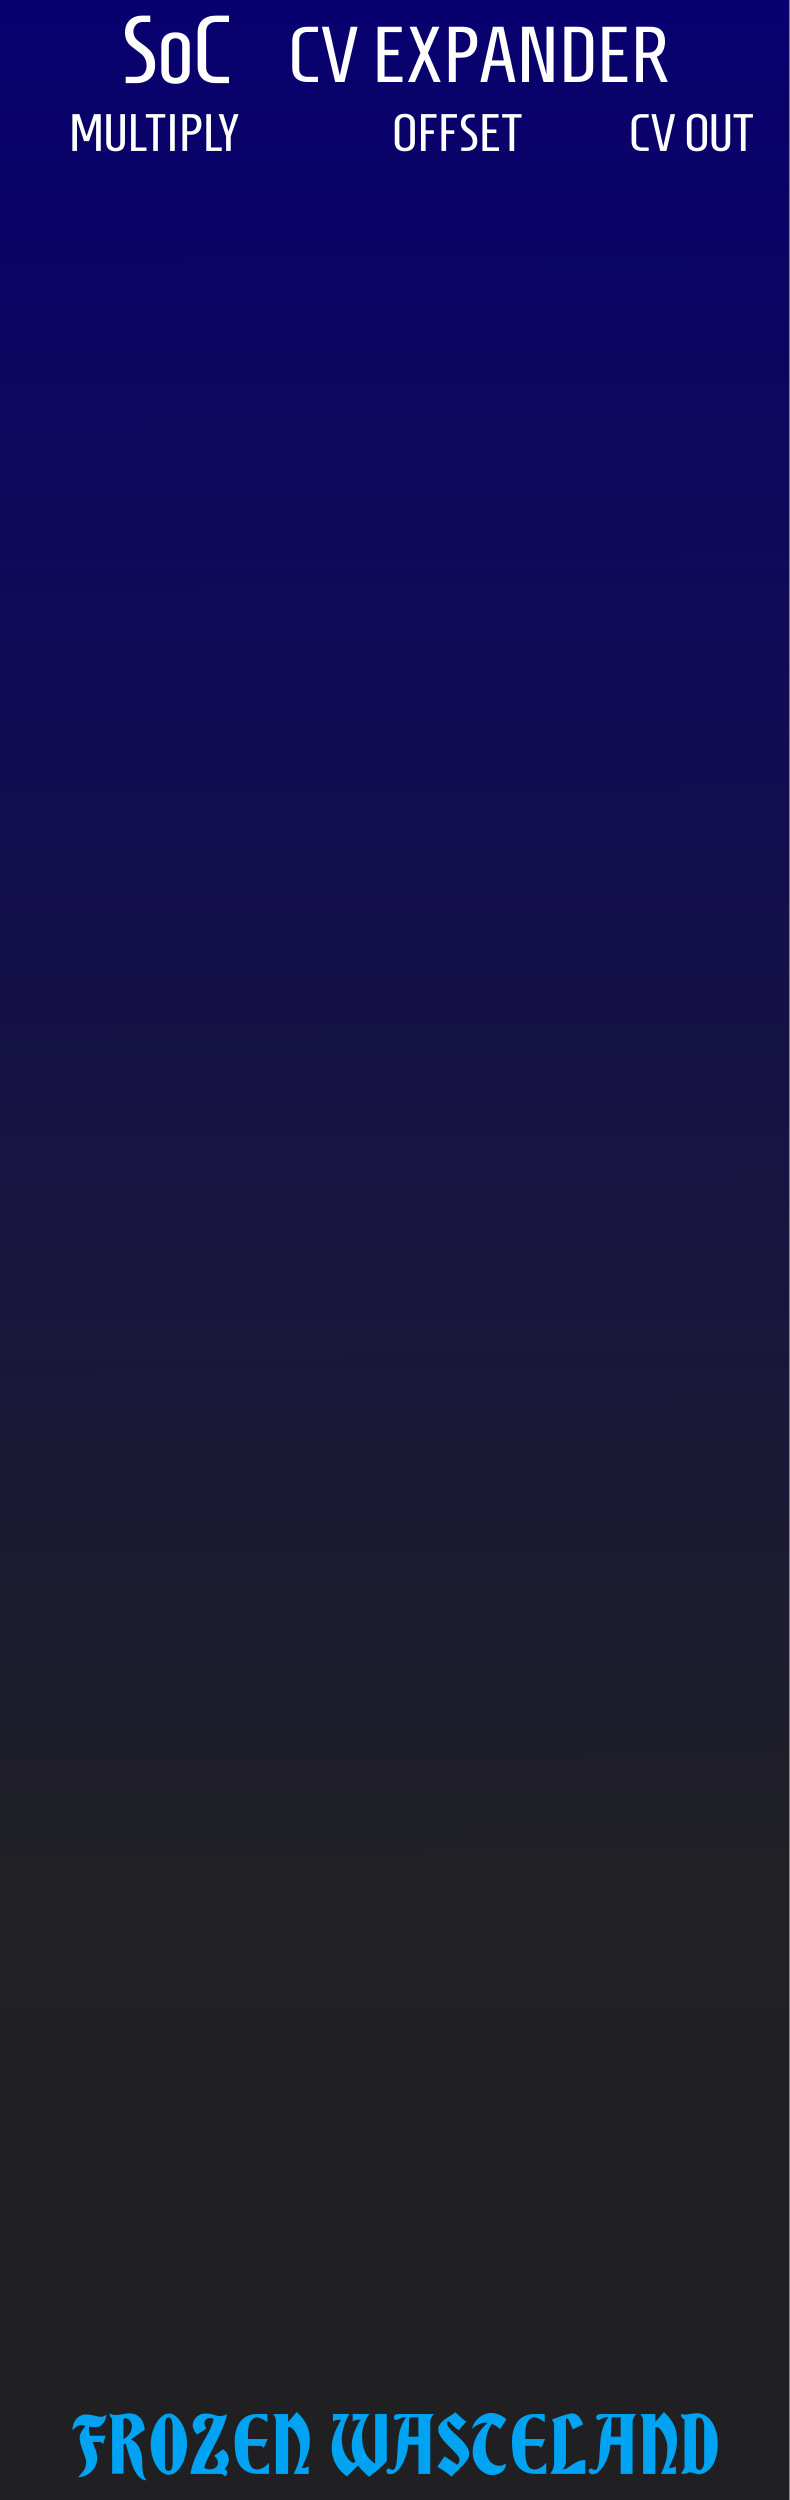
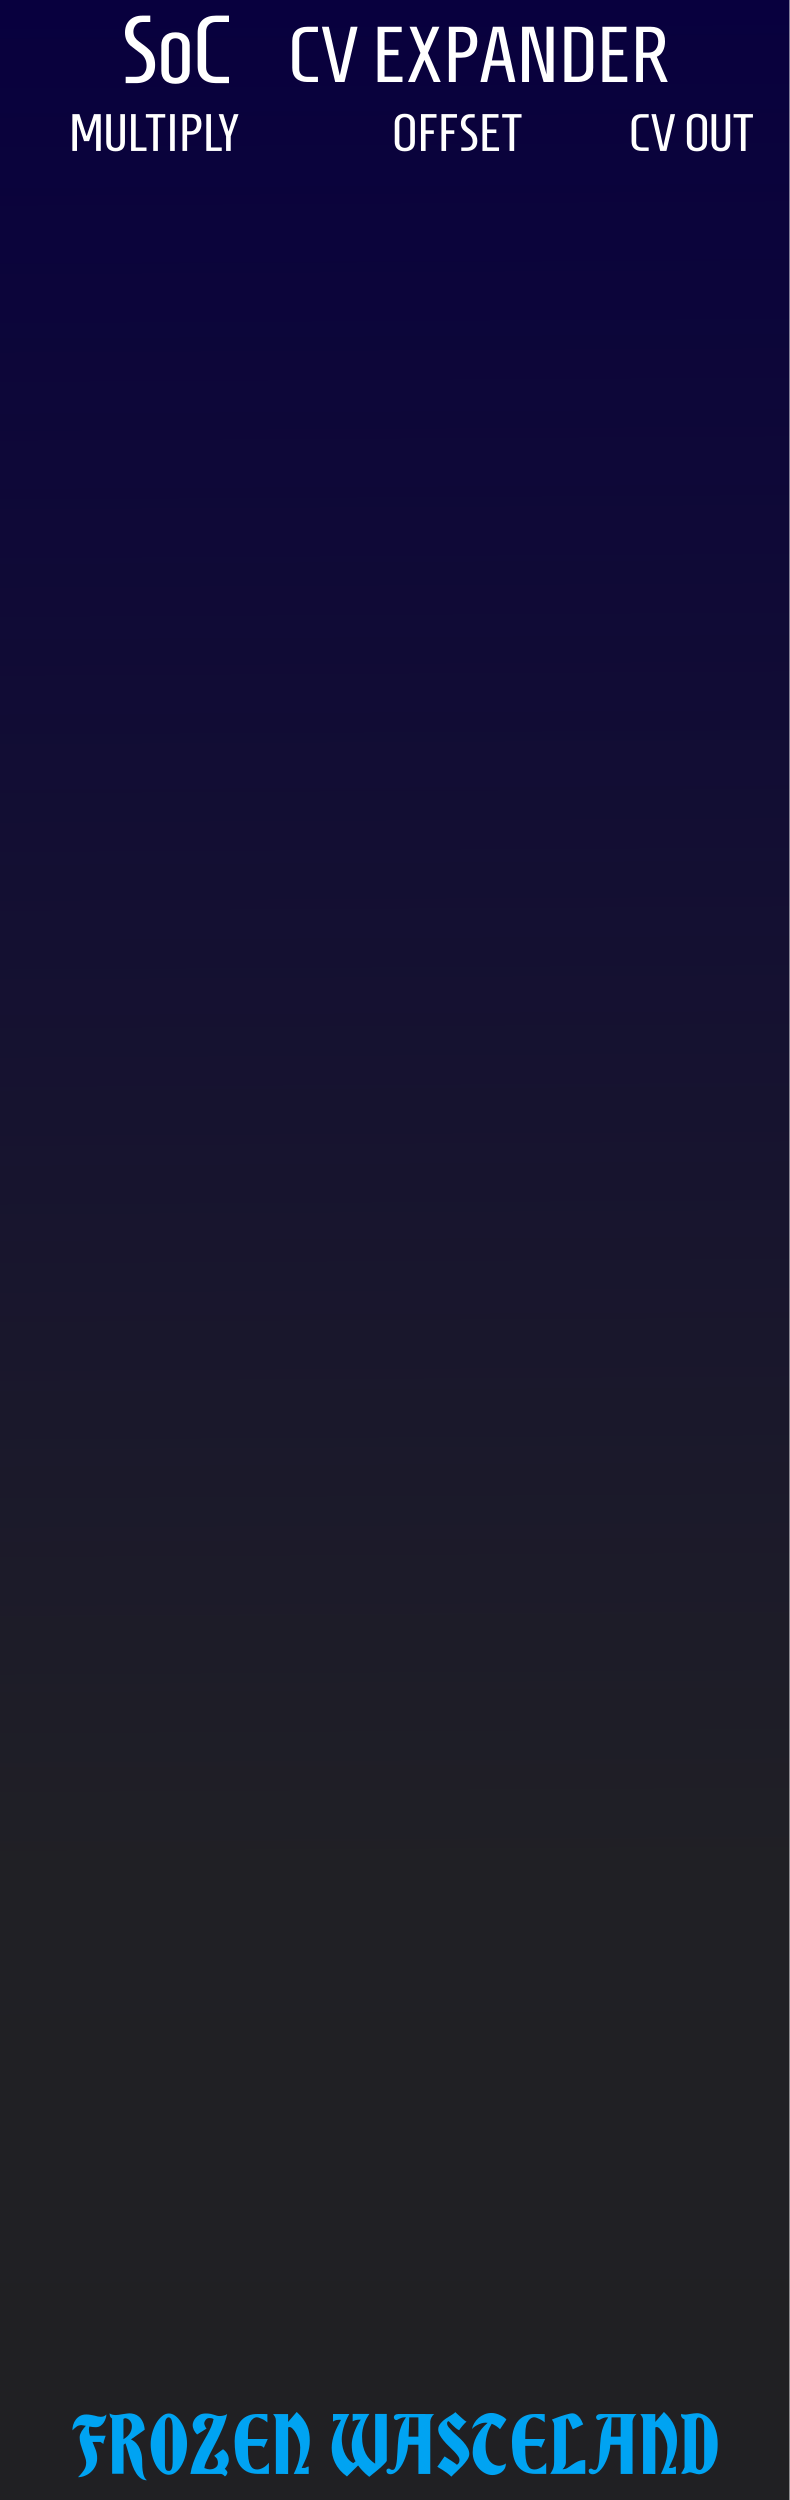
<svg xmlns="http://www.w3.org/2000/svg" xmlns:xlink="http://www.w3.org/1999/xlink" version="1.1" id="svg4541" x="0px" y="0px" viewBox="283.5 206 120 380" enable-background="new 283.5 206 90 380" xml:space="preserve" width="120" height="380">
  <defs id="defs1111">
    <linearGradient xlink:href="#linearGradient4047" id="linearGradient4049" x1="35.418" y1="158.333" x2="35.22" y2="50.462" gradientUnits="userSpaceOnUse" gradientTransform="matrix(1.257848,0,0,3.785007,239.1991,14.99973)" />
    <linearGradient id="linearGradient4047">
      <stop style="stop-color:#202022;stop-opacity:1;" offset="0" id="stop3387" />
      <stop style="stop-color:#202025;stop-opacity:1;" offset=".3" id="stop3388" />
-       <stop style="stop-color:#08006f;stop-opacity:1;" offset="1" id="stop3389" />
+       <stop style="stop-color:#08003e;stop-opacity:1;" offset="1" id="stop3389" />
    </linearGradient>
  </defs>
  <path id="path33493" d="m 283.5,206 h 120 v 380 h -120 z m 0,0" style="fill:url(#linearGradient4049);fill-opacity:1;fill-rule:nonzero;stroke:none;stroke-width:0.935" />
  <g id="g3774" display="none" style="display:none">
    <path id="path3762" display="inline" d="m 306.6,109.8 -78.2,52.1" style="display:inline;fill:none;stroke:#000000;stroke-width:0.265" />
    <path id="path3764" display="inline" d="m 306.6,109.8 -26.1,52.1" style="display:inline;fill:none;stroke:#000000;stroke-width:0.265" />
    <path id="path3766" display="inline" d="m 306.6,109.8 26.1,52.1" style="display:inline;fill:none;stroke:#000000;stroke-width:0.265" />
    <path id="path3768" display="inline" d="m 306.6,109.8 78.2,52.1" style="display:inline;fill:none;stroke:#000000;stroke-width:0.265" />
  </g>
  <g id="g3755" display="none" style="display:none">
    <path id="path3749" display="inline" d="m 332.7,137.3 v -27.5 h 52.5 v 27.5" style="display:inline;fill:none;stroke:#000000;stroke-width:0.265" />
    <path id="path3740" display="inline" d="M 228.5,137.3 V 109.8 H 281 v 27.5" style="display:inline;fill:none;stroke:#000000;stroke-width:0.265" />
  </g>
  <g id="layer1" display="none" style="display:none">
    <g id="g3088" transform="matrix(0.2719137,0,0,-0.2719137,-65.705,518.544)" display="inline" style="display:inline">
      <path id="path4639" d="m 1369.3,1412.6 c -49.8,0 -90.5,40.6 -90.5,90.5 0,49.9 40.6,90.5 90.5,90.5 49.8,0 90.5,-40.6 90.5,-90.5 0,-49.9 -40.5,-90.5 -90.5,-90.5" style="fill:#e7e7e7;stroke:#909290;stroke-width:0.973" />
      <path id="path4647" d="m 1369.3,1438 c -35.8,0 -65.2,29.2 -65.2,65.2 0,35.8 29.2,65.2 65.2,65.2 35.8,0 65.2,-29.2 65.2,-65.2 0,-36 -29.2,-65.2 -65.2,-65.2" style="fill:#e7e7e7;stroke:#909290;stroke-width:0.973" />
      <path id="path4655" d="m 1409.5,1503.1 c 0,-22.1 -17.9,-40.2 -40.2,-40.2 -22.1,0 -40.2,17.9 -40.2,40.2 0,22.3 17.9,40.2 40.2,40.2 22.3,0 40.2,-17.9 40.2,-40.2" style="stroke:#909290;stroke-width:0.973" />
    </g>
    <g id="g3778" transform="matrix(0.2719137,0,0,-0.2719137,-75.62687,525.1586)" display="inline" style="display:inline">
      <path id="path3772" d="m 1118.4,1245.3 c -49.8,0 -90.5,40.6 -90.5,90.5 0,49.8 40.6,90.5 90.5,90.5 49.8,0 90.5,-40.6 90.5,-90.5 -0.1,-49.8 -40.5,-90.5 -90.5,-90.5" style="fill:#e7e7e7;stroke:#909290;stroke-width:0.973" />
      <path id="path3774" d="m 1118.4,1270.6 c -35.8,0 -65.2,29.2 -65.2,65.2 0,35.8 29.2,65.2 65.2,65.2 35.8,0 65.2,-29.2 65.2,-65.2 0,-35.9 -29.2,-65.2 -65.2,-65.2" style="fill:#e7e7e7;stroke:#909290;stroke-width:0.973" />
      <path id="path3776" d="m 1158.6,1335.8 c 0,-22.1 -17.9,-40.2 -40.2,-40.2 -22.1,0 -40.2,17.9 -40.2,40.2 0,22.3 17.9,40.2 40.2,40.2 22.3,0 40.2,-17.9 40.2,-40.2" style="stroke:#909290;stroke-width:0.973" />
    </g>
    <g id="g3786" transform="matrix(0.2719137,0,0,-0.2719137,-69.01229,525.1586)" display="inline" style="display:inline">
      <path id="path3780" d="m 1285.6,1245.3 c -49.8,0 -90.5,40.6 -90.5,90.5 0,49.8 40.6,90.5 90.5,90.5 49.8,0 90.5,-40.6 90.5,-90.5 0,-49.8 -40.5,-90.5 -90.5,-90.5" style="fill:#e7e7e7;stroke:#909290;stroke-width:0.973" />
      <path id="path3782" d="m 1285.6,1270.6 c -35.8,0 -65.2,29.2 -65.2,65.2 0,35.8 29.2,65.2 65.2,65.2 35.8,0 65.2,-29.2 65.2,-65.2 0.1,-35.9 -29.1,-65.2 -65.2,-65.2" style="fill:#e7e7e7;stroke:#909290;stroke-width:0.973" />
      <path id="path3784" d="m 1325.8,1335.8 c 0,-22.1 -17.9,-40.2 -40.2,-40.2 -22.1,0 -40.2,17.9 -40.2,40.2 0,22.3 17.9,40.2 40.2,40.2 22.3,0 40.2,-17.9 40.2,-40.2" style="stroke:#909290;stroke-width:0.973" />
    </g>
    <g id="g3794" transform="matrix(0.2719137,0,0,-0.2719137,-62.39771,525.1586)" display="inline" style="display:inline">
      <path id="path3788" d="m 1453.1,1245.3 c -49.8,0 -90.5,40.6 -90.5,90.5 0,49.8 40.6,90.5 90.5,90.5 49.8,0 90.5,-40.6 90.5,-90.5 0,-49.8 -40.7,-90.5 -90.5,-90.5" style="fill:#e7e7e7;stroke:#909290;stroke-width:0.973" />
      <path id="path3790" d="m 1453.1,1270.6 c -35.8,0 -65.2,29.2 -65.2,65.2 0,35.8 29.2,65.2 65.2,65.2 35.8,0 65.2,-29.2 65.2,-65.2 -0.2,-35.9 -29.4,-65.2 -65.2,-65.2" style="fill:#e7e7e7;stroke:#909290;stroke-width:0.973" />
      <path id="path3792" d="m 1493.1,1335.8 c 0,-22.1 -17.9,-40.2 -40.2,-40.2 -22.1,0 -40.2,17.9 -40.2,40.2 0,22.3 17.9,40.2 40.2,40.2 22.3,0 40.2,-17.9 40.2,-40.2" style="stroke:#909290;stroke-width:0.973" />
    </g>
    <g id="g3802" transform="matrix(0.2719137,0,0,-0.2719137,-55.78312,525.1586)" display="inline" style="display:inline">
      <path id="path3796" d="m 1620.4,1245.3 c -49.8,0 -90.5,40.6 -90.5,90.5 0,49.8 40.6,90.5 90.5,90.5 49.8,0 90.5,-40.6 90.5,-90.5 -0.1,-49.8 -40.7,-90.5 -90.5,-90.5" style="fill:#e7e7e7;stroke:#909290;stroke-width:0.973" />
      <path id="path3798" d="m 1620.4,1270.6 c -35.8,0 -65.2,29.2 -65.2,65.2 0,35.8 29.2,65.2 65.2,65.2 35.8,0 65.2,-29.2 65.2,-65.2 -0.2,-35.9 -29.4,-65.2 -65.2,-65.2" style="fill:#e7e7e7;stroke:#909290;stroke-width:0.973" />
      <path id="path3800" d="m 1660.6,1335.8 c 0,-22.1 -17.9,-40.2 -40.2,-40.2 -22.1,0 -40.2,17.9 -40.2,40.2 0,22.3 17.9,40.2 40.2,40.2 22.1,0 40.2,-17.9 40.2,-40.2" style="stroke:#909290;stroke-width:0.973" />
    </g>
  </g>
  <g aria-label="SoC" style="font-style:normal;font-variant:normal;font-weight:bold;font-stretch:normal;font-size:13.333px;line-height:1.25;font-family:Homenaje;-inkscape-font-specification:'Homenaje Bold';text-align:start;letter-spacing:0px;word-spacing:0px;text-anchor:start;fill:#ffffff;fill-opacity:1;stroke:none;stroke-width:1" id="text3885">
    <path d="m 304.201,217.671 q 0.836,0 1.203,-0.499 0.381,-0.499 0.381,-1.159 0,-0.66 -0.249,-1.115 -0.235,-0.469 -0.601,-0.733 -0.367,-0.279 -0.792,-0.601 -0.425,-0.323 -0.792,-0.616 -0.367,-0.308 -0.616,-0.821 -0.235,-0.513 -0.235,-1.173 0,-1.173 0.704,-1.877 0.704,-0.704 1.951,-0.704 h 1.188 v 0.968 h -1.129 q -0.704,0 -1.071,0.455 -0.367,0.455 -0.367,0.983 0,0.528 0.235,0.909 0.249,0.381 0.616,0.631 0.367,0.249 0.792,0.587 0.44,0.337 0.807,0.689 0.367,0.337 0.601,0.924 0.249,0.587 0.249,1.335 0,1.379 -0.792,2.083 -0.777,0.704 -2.141,0.704 h -1.54 v -0.968 z" style="font-style:normal;font-variant:normal;font-weight:bold;font-stretch:normal;font-size:14.667px;font-family:Homenaje;-inkscape-font-specification:'Homenaje Bold';text-align:start;text-anchor:start;stroke-width:1" id="path7962" />
    <path d="m 312.336,216.776 q 0,0.924 -0.572,1.452 -0.557,0.513 -1.584,0.513 -1.027,0 -1.599,-0.513 -0.557,-0.528 -0.557,-1.452 v -3.901 q 0,-0.924 0.557,-1.437 0.572,-0.528 1.599,-0.528 1.027,0 1.584,0.528 0.572,0.513 0.572,1.437 z m -3.168,0 q 0,0.513 0.264,0.792 0.279,0.264 0.748,0.264 0.469,0 0.733,-0.264 0.279,-0.279 0.279,-0.792 v -3.901 q 0,-0.513 -0.279,-0.777 -0.264,-0.279 -0.733,-0.279 -0.469,0 -0.748,0.279 -0.264,0.264 -0.264,0.777 z" style="font-style:normal;font-variant:normal;font-weight:bold;font-stretch:normal;font-size:14.667px;font-family:Homenaje;-inkscape-font-specification:'Homenaje Bold';text-align:start;text-anchor:start;stroke-width:1" id="path7964" />
    <path d="m 318.306,217.671 v 0.968 h -1.965 q -1.335,0 -2.068,-0.675 -0.733,-0.675 -0.733,-1.98 v -4.957 q 0,-1.305 0.733,-1.98 0.733,-0.675 2.068,-0.675 h 1.965 v 0.968 h -1.965 q -0.675,0 -1.1,0.396 -0.411,0.381 -0.411,1.027 v 5.485 q 0,0.645 0.411,1.041 0.425,0.381 1.1,0.381 z" style="font-style:normal;font-variant:normal;font-weight:bold;font-stretch:normal;font-size:14.667px;font-family:Homenaje;-inkscape-font-specification:'Homenaje Bold';text-align:start;text-anchor:start;stroke-width:1" id="path7966" />
  </g>
  <g aria-label="Frozen Wasteland" style="font-style:normal;font-weight:normal;font-size:3.528px;line-height:1.25;font-family:sans-serif;letter-spacing:0px;word-spacing:0px;fill:#00a3f2;fill-opacity:1;stroke:none;stroke-width:0.265" id="text271" transform="matrix(3.337627,0,0,3.337627,163.3139,93.04323)">
    <g aria-label="FROZEN WASTELAND" style="font-style:normal;font-variant:normal;font-weight:bold;font-stretch:normal;font-size:3.528px;line-height:1.25;font-family:Consolas;-inkscape-font-specification:'Consolas Bold';text-align:start;letter-spacing:0px;word-spacing:0px;text-anchor:start;fill:#00a3f2;fill-opacity:1;stroke:none;stroke-width:0.265" id="text3885-7" transform="translate(-1.5875)">
      <path d="m 41.15,146.657 q 0.12,-0.12 0.191,-0.212 0.074,-0.092 0.113,-0.169 0.042,-0.078 0.053,-0.145 0.014,-0.071 0.014,-0.148 0,-0.095 -0.046,-0.229 -0.046,-0.134 -0.102,-0.286 -0.056,-0.152 -0.102,-0.31 -0.046,-0.159 -0.046,-0.303 0,-0.078 0.025,-0.152 0.028,-0.074 0.067,-0.141 0.042,-0.07 0.092,-0.131 0.049,-0.064 0.099,-0.113 -0.071,-0.014 -0.123,-0.021 -0.053,-0.011 -0.078,-0.011 -0.131,0 -0.222,0.07 -0.088,0.067 -0.191,0.169 0,-0.12 0.035,-0.247 0.039,-0.131 0.116,-0.236 0.078,-0.106 0.194,-0.173 0.12,-0.067 0.282,-0.067 0.113,0 0.208,0.018 0.099,0.014 0.18,0.035 0.081,0.021 0.148,0.039 0.067,0.014 0.12,0.014 0.081,0 0.141,-0.021 0.064,-0.025 0.123,-0.085 0,0.078 -0.032,0.176 -0.028,0.099 -0.088,0.191 -0.056,0.088 -0.148,0.152 -0.092,0.06 -0.212,0.06 -0.06,0 -0.138,-0.007 -0.074,-0.011 -0.155,-0.025 -0.007,0.025 -0.011,0.046 -0.004,0.021 -0.007,0.039 -0.004,0.021 -0.004,0.039 0,0.078 0.011,0.152 0.014,0.071 0.039,0.145 h 0.713 l -0.081,0.24 q -0.011,0.046 -0.014,0.067 -0.004,0.021 -0.011,0.067 l -0.131,-0.092 h -0.363 q 0.078,0.176 0.145,0.36 0.067,0.18 0.067,0.385 0,0.183 -0.074,0.342 -0.074,0.155 -0.198,0.272 -0.12,0.116 -0.279,0.18 -0.155,0.067 -0.321,0.067 z" style="font-style:normal;font-variant:normal;font-weight:normal;font-stretch:normal;font-family:'Bradley Gratis';-inkscape-font-specification:'Bradley Gratis';text-align:start;text-anchor:start;fill:#00a3f2;fill-opacity:1;stroke-width:0.265" id="path20360" />
      <path d="m 43.22,144.928 q 0.071,-0.042 0.138,-0.099 0.071,-0.056 0.123,-0.127 0.056,-0.07 0.088,-0.162 0.035,-0.095 0.035,-0.212 0,-0.099 -0.039,-0.166 -0.035,-0.07 -0.085,-0.113 -0.049,-0.042 -0.099,-0.06 -0.046,-0.018 -0.071,-0.018 -0.028,0 -0.053,0.011 -0.021,0.011 -0.039,0.025 z m -0.519,-0.942 q -0.113,-0.064 -0.113,-0.236 0.032,0.032 0.113,0.057 0.081,0.021 0.173,0.021 0.046,0 0.131,-0.011 0.085,-0.014 0.173,-0.028 0.092,-0.014 0.173,-0.025 0.085,-0.014 0.131,-0.014 0.116,0 0.233,0.035 0.116,0.035 0.215,0.12 0.099,0.085 0.166,0.229 0.071,0.141 0.092,0.36 l -0.628,0.445 q 0.071,0.028 0.159,0.095 0.088,0.067 0.166,0.187 0.081,0.12 0.134,0.307 0.053,0.183 0.053,0.452 0,0.233 0.021,0.377 0.021,0.145 0.053,0.233 0.032,0.088 0.067,0.131 0.039,0.046 0.071,0.078 -0.155,0 -0.275,-0.092 -0.12,-0.088 -0.212,-0.233 -0.092,-0.145 -0.162,-0.328 -0.067,-0.183 -0.123,-0.37 -0.056,-0.187 -0.106,-0.36 -0.046,-0.173 -0.095,-0.3 -0.025,0.018 -0.049,0.035 -0.021,0.014 -0.039,0.032 v 1.319 h -0.519 z" style="font-style:normal;font-variant:normal;font-weight:normal;font-stretch:normal;font-family:'Bradley Gratis';-inkscape-font-specification:'Bradley Gratis';text-align:start;text-anchor:start;fill:#00a3f2;fill-opacity:1;stroke-width:0.265" id="path20362" />
      <path d="m 45.108,146.036 q 0,0.12 0.014,0.187 0.018,0.067 0.042,0.102 0.028,0.032 0.064,0.039 0.035,0.007 0.071,0.007 0.071,0 0.116,-0.095 0.046,-0.099 0.046,-0.3 v -1.531 q 0,-0.159 -0.018,-0.258 -0.014,-0.102 -0.042,-0.155 -0.025,-0.056 -0.06,-0.078 -0.032,-0.021 -0.064,-0.021 -0.067,0 -0.12,0.085 -0.049,0.081 -0.049,0.261 z m 1.005,-0.885 q 0,0.258 -0.067,0.508 -0.064,0.25 -0.176,0.448 -0.109,0.198 -0.261,0.321 -0.152,0.12 -0.321,0.12 -0.159,0 -0.31,-0.109 -0.148,-0.109 -0.265,-0.3 -0.113,-0.191 -0.183,-0.445 -0.071,-0.254 -0.071,-0.543 0,-0.236 0.064,-0.483 0.067,-0.25 0.18,-0.452 0.113,-0.201 0.265,-0.328 0.152,-0.131 0.321,-0.131 0.148,0 0.293,0.109 0.148,0.109 0.265,0.3 0.12,0.187 0.194,0.441 0.074,0.254 0.074,0.543 z" style="font-style:normal;font-variant:normal;font-weight:normal;font-stretch:normal;font-family:'Bradley Gratis';-inkscape-font-specification:'Bradley Gratis';text-align:start;text-anchor:start;fill:#00a3f2;fill-opacity:1;stroke-width:0.265" id="path20364" />
      <path d="m 46.268,146.509 q 0.046,-0.272 0.131,-0.512 0.088,-0.24 0.194,-0.459 0.106,-0.219 0.219,-0.416 0.116,-0.201 0.219,-0.388 0.102,-0.187 0.18,-0.363 0.078,-0.18 0.113,-0.36 -0.028,-0.018 -0.067,-0.032 -0.035,-0.014 -0.138,-0.014 -0.053,0 -0.095,0.028 -0.039,0.025 -0.067,0.064 -0.028,0.035 -0.046,0.078 -0.014,0.039 -0.014,0.064 0,0.028 0.011,0.067 0.014,0.035 0.028,0.07 0.018,0.035 0.035,0.067 0.018,0.028 0.032,0.042 l -0.43,0.268 q -0.085,-0.081 -0.145,-0.198 -0.056,-0.12 -0.056,-0.24 0,-0.06 0.032,-0.148 0.032,-0.088 0.102,-0.169 0.071,-0.085 0.183,-0.141 0.116,-0.06 0.282,-0.06 0.131,0 0.219,0.018 0.088,0.018 0.155,0.042 0.067,0.021 0.123,0.039 0.06,0.018 0.134,0.018 0.046,0 0.099,-0.007 0.053,-0.007 0.099,-0.021 0.046,-0.014 0.081,-0.028 0.039,-0.018 0.06,-0.039 -0.042,0.222 -0.134,0.462 -0.092,0.24 -0.205,0.48 -0.109,0.24 -0.233,0.469 -0.12,0.229 -0.222,0.43 -0.099,0.198 -0.169,0.36 -0.067,0.159 -0.074,0.261 0.141,0.06 0.24,0.06 0.064,0 0.131,-0.014 0.067,-0.018 0.12,-0.053 0.056,-0.035 0.092,-0.088 0.035,-0.056 0.035,-0.134 0,-0.078 -0.018,-0.127 -0.014,-0.053 -0.039,-0.085 -0.025,-0.035 -0.056,-0.06 -0.032,-0.028 -0.06,-0.056 l 0.406,-0.3 q 0.141,0.106 0.201,0.226 0.06,0.12 0.06,0.261 0,0.067 -0.021,0.131 -0.018,0.06 -0.046,0.113 -0.025,0.049 -0.06,0.092 -0.032,0.042 -0.056,0.067 l 0.06,0.06 q 0.018,0.018 0.039,0.053 0.021,0.032 0.021,0.056 0,0.028 -0.025,0.081 -0.021,0.056 -0.088,0.099 -0.025,-0.032 -0.056,-0.056 -0.028,-0.021 -0.06,-0.039 -0.032,-0.018 -0.067,-0.018 z" style="font-style:normal;font-variant:normal;font-weight:normal;font-stretch:normal;font-family:'Bradley Gratis';-inkscape-font-specification:'Bradley Gratis';text-align:start;text-anchor:start;fill:#00a3f2;fill-opacity:1;stroke-width:0.265" id="path20366" />
      <path d="m 49.774,143.782 v 0.381 q -0.039,-0.035 -0.102,-0.078 -0.06,-0.042 -0.131,-0.074 -0.067,-0.035 -0.134,-0.057 -0.067,-0.025 -0.113,-0.025 -0.085,0 -0.173,0.067 -0.088,0.067 -0.145,0.18 -0.056,0.109 -0.074,0.289 -0.014,0.176 -0.014,0.455 h 0.903 l -0.18,0.402 q -0.035,-0.053 -0.085,-0.07 -0.046,-0.021 -0.085,-0.021 H 48.888 q 0,0.201 0.007,0.395 0.007,0.191 0.046,0.342 0.042,0.152 0.127,0.247 0.085,0.092 0.243,0.092 0.085,0 0.166,-0.032 0.085,-0.032 0.155,-0.078 0.071,-0.049 0.123,-0.102 0.056,-0.053 0.088,-0.095 v 0.508 h -0.476 q -0.342,0 -0.554,-0.12 -0.212,-0.123 -0.332,-0.328 -0.116,-0.208 -0.159,-0.48 -0.039,-0.272 -0.039,-0.568 0,-0.074 0.011,-0.194 0.011,-0.123 0.046,-0.258 0.035,-0.138 0.102,-0.275 0.067,-0.141 0.18,-0.25 0.116,-0.113 0.286,-0.183 0.169,-0.071 0.409,-0.071 z" style="font-style:normal;font-variant:normal;font-weight:normal;font-stretch:normal;font-family:'Bradley Gratis';-inkscape-font-specification:'Bradley Gratis';text-align:start;text-anchor:start;fill:#00a3f2;fill-opacity:1;stroke-width:0.265" id="path20368" />
      <path d="m 50.16,146.509 v -2.438 q 0,-0.099 -0.042,-0.166 -0.042,-0.071 -0.085,-0.123 h 0.684 v 0.36 l 0.392,-0.455 q 0.18,0.162 0.296,0.325 0.116,0.159 0.183,0.321 0.067,0.159 0.092,0.325 0.025,0.162 0.025,0.335 0,0.169 -0.028,0.325 -0.025,0.152 -0.074,0.3 -0.049,0.148 -0.12,0.3 -0.067,0.152 -0.148,0.318 h 0.127 q 0.046,0 0.095,-0.032 0.049,-0.032 0.099,-0.032 v 0.339 h -0.684 q 0.095,-0.194 0.152,-0.349 0.06,-0.155 0.092,-0.296 0.032,-0.141 0.042,-0.275 0.011,-0.134 0.011,-0.286 0,-0.152 -0.053,-0.314 -0.049,-0.166 -0.123,-0.303 -0.074,-0.138 -0.159,-0.226 -0.081,-0.088 -0.148,-0.088 -0.042,0 -0.067,0.021 v 2.117 z" style="font-style:normal;font-variant:normal;font-weight:normal;font-stretch:normal;font-family:'Bradley Gratis';-inkscape-font-specification:'Bradley Gratis';text-align:start;text-anchor:start;fill:#00a3f2;fill-opacity:1;stroke-width:0.265" id="path20370" />
      <path d="m 53.398,146.625 q -0.191,-0.138 -0.325,-0.293 -0.134,-0.159 -0.215,-0.328 -0.081,-0.169 -0.12,-0.342 -0.035,-0.176 -0.035,-0.346 0,-0.166 0.035,-0.328 0.035,-0.166 0.092,-0.325 0.06,-0.162 0.138,-0.314 0.078,-0.155 0.159,-0.303 h -0.021 q -0.011,0 -0.025,0 -0.011,-0.004 -0.028,-0.004 -0.056,0 -0.138,0.014 -0.078,0.014 -0.152,0.071 v -0.346 h 0.741 q -0.092,0.159 -0.159,0.321 -0.064,0.159 -0.106,0.31 -0.039,0.148 -0.06,0.282 -0.018,0.131 -0.018,0.236 0,0.106 0.021,0.254 0.021,0.148 0.078,0.307 0.06,0.155 0.159,0.296 0.102,0.141 0.265,0.229 l 0.106,-0.078 q -0.064,-0.12 -0.099,-0.229 -0.035,-0.113 -0.053,-0.212 -0.014,-0.099 -0.018,-0.18 -0.004,-0.085 -0.004,-0.152 0,-0.109 0.028,-0.247 0.028,-0.138 0.081,-0.286 0.053,-0.148 0.127,-0.3 0.078,-0.152 0.173,-0.296 -0.134,0 -0.222,0.021 -0.085,0.021 -0.145,0.06 v -0.339 h 0.762 q -0.064,0.088 -0.127,0.201 -0.06,0.109 -0.106,0.24 -0.046,0.127 -0.074,0.272 -0.028,0.145 -0.028,0.296 0,0.258 0.046,0.459 0.046,0.198 0.127,0.349 0.081,0.152 0.191,0.261 0.109,0.109 0.233,0.187 v -2.265 h 0.529 v 2.12 q 0,0.025 -0.035,0.07 -0.035,0.042 -0.092,0.099 -0.053,0.057 -0.127,0.123 -0.071,0.064 -0.145,0.127 -0.176,0.148 -0.399,0.325 -0.173,-0.134 -0.296,-0.265 -0.123,-0.131 -0.212,-0.254 z" style="font-style:normal;font-variant:normal;font-weight:normal;font-stretch:normal;font-family:'Bradley Gratis';-inkscape-font-specification:'Bradley Gratis';text-align:start;text-anchor:start;fill:#00a3f2;fill-opacity:1;stroke-width:0.265" id="path20372" />
      <path d="m 56.651,144.812 v -0.878 h -0.416 q -0.004,0.236 -0.014,0.469 -0.007,0.229 -0.018,0.409 z m 0.72,-1.03 q -0.039,0.028 -0.074,0.071 -0.032,0.042 -0.056,0.092 -0.021,0.046 -0.035,0.092 -0.014,0.042 -0.014,0.074 v 2.399 h -0.54 v -1.33 h -0.473 q -0.004,0.127 -0.035,0.279 -0.032,0.148 -0.088,0.3 -0.053,0.148 -0.127,0.289 -0.071,0.138 -0.162,0.243 -0.088,0.106 -0.191,0.169 -0.099,0.064 -0.208,0.064 -0.071,0 -0.123,-0.042 -0.049,-0.042 -0.049,-0.12 0,-0.049 0.032,-0.071 0.032,-0.025 0.067,-0.025 0.032,0 0.049,0.011 0.018,0.007 0.032,0.021 0.018,0.011 0.039,0.021 0.021,0.007 0.06,0.007 0.064,0 0.102,-0.064 0.039,-0.067 0.064,-0.176 0.025,-0.113 0.035,-0.258 0.014,-0.148 0.021,-0.31 0.007,-0.162 0.018,-0.328 0.011,-0.169 0.028,-0.325 0.021,-0.183 0.064,-0.335 0.046,-0.152 0.095,-0.268 0.049,-0.116 0.099,-0.198 0.049,-0.081 0.085,-0.131 h -0.078 q -0.067,0 -0.123,0.021 -0.056,0.018 -0.102,0.042 -0.042,0.021 -0.078,0.042 -0.032,0.018 -0.056,0.018 -0.06,0 -0.088,-0.042 -0.028,-0.042 -0.028,-0.095 0,-0.049 0.053,-0.092 0.056,-0.046 0.155,-0.046 z" style="font-style:normal;font-variant:normal;font-weight:normal;font-stretch:normal;font-family:'Bradley Gratis';-inkscape-font-specification:'Bradley Gratis';text-align:start;text-anchor:start;fill:#00a3f2;fill-opacity:1;stroke-width:0.265" id="path20374" />
      <path d="m 58.15,146.632 q -0.081,-0.081 -0.187,-0.159 -0.102,-0.078 -0.201,-0.138 -0.095,-0.06 -0.169,-0.102 -0.071,-0.042 -0.081,-0.053 0.035,-0.042 0.088,-0.116 0.053,-0.078 0.102,-0.152 0.053,-0.074 0.092,-0.131 0.042,-0.06 0.053,-0.07 0.049,0.032 0.134,0.088 0.088,0.053 0.173,0.113 0.088,0.06 0.159,0.109 0.071,0.049 0.092,0.071 0.049,-0.028 0.081,-0.074 0.035,-0.046 0.035,-0.148 0,-0.088 -0.074,-0.187 -0.071,-0.099 -0.176,-0.208 -0.106,-0.109 -0.233,-0.229 -0.127,-0.12 -0.233,-0.247 -0.106,-0.127 -0.18,-0.258 -0.071,-0.131 -0.071,-0.268 0,-0.099 0.049,-0.183 0.053,-0.088 0.131,-0.162 0.078,-0.078 0.169,-0.138 0.095,-0.064 0.18,-0.116 0.088,-0.056 0.155,-0.099 0.067,-0.046 0.095,-0.081 0.021,0.018 0.092,0.088 0.074,0.067 0.159,0.145 0.085,0.078 0.159,0.138 0.078,0.06 0.102,0.06 -0.035,0.028 -0.088,0.085 -0.049,0.053 -0.102,0.113 -0.049,0.06 -0.092,0.116 -0.039,0.053 -0.056,0.081 -0.081,-0.035 -0.162,-0.106 -0.081,-0.071 -0.148,-0.138 -0.067,-0.067 -0.113,-0.116 -0.046,-0.053 -0.06,-0.053 -0.028,0 -0.049,0.032 -0.018,0.028 -0.018,0.067 0,0.085 0.074,0.18 0.078,0.095 0.187,0.205 0.113,0.106 0.243,0.226 0.134,0.116 0.243,0.243 0.113,0.127 0.187,0.265 0.078,0.134 0.078,0.275 0,0.127 -0.095,0.268 -0.095,0.141 -0.229,0.282 -0.131,0.138 -0.268,0.265 -0.138,0.123 -0.226,0.219 z" style="font-style:normal;font-variant:normal;font-weight:normal;font-stretch:normal;font-family:'Bradley Gratis';-inkscape-font-specification:'Bradley Gratis';text-align:start;text-anchor:start;fill:#00a3f2;fill-opacity:1;stroke-width:0.265" id="path20376" />
      <path d="m 60.635,146.032 q 0,0.138 -0.056,0.24 -0.056,0.099 -0.148,0.162 -0.088,0.064 -0.198,0.095 -0.109,0.032 -0.215,0.032 -0.166,0 -0.325,-0.081 -0.159,-0.081 -0.286,-0.219 -0.127,-0.141 -0.205,-0.328 -0.078,-0.191 -0.078,-0.409 0,-0.392 0.18,-0.727 0.18,-0.339 0.501,-0.614 -0.028,-0.004 -0.053,-0.004 -0.021,-0.004 -0.046,-0.004 -0.085,0 -0.18,0.028 -0.095,0.028 -0.18,0.074 -0.085,0.042 -0.155,0.095 -0.067,0.053 -0.102,0.099 0.028,-0.138 0.106,-0.272 0.078,-0.134 0.194,-0.236 0.116,-0.102 0.268,-0.166 0.152,-0.064 0.332,-0.064 0.092,0 0.194,0.028 0.102,0.028 0.194,0.074 0.095,0.042 0.169,0.095 0.074,0.053 0.113,0.102 l -0.289,0.441 q -0.176,-0.173 -0.381,-0.247 -0.046,0.074 -0.095,0.176 -0.049,0.099 -0.092,0.226 -0.039,0.127 -0.067,0.282 -0.025,0.152 -0.025,0.332 0,0.169 0.025,0.3 0.028,0.131 0.071,0.226 0.042,0.095 0.095,0.159 0.056,0.064 0.113,0.106 0.134,0.095 0.307,0.106 0.071,0 0.162,-0.028 0.095,-0.032 0.152,-0.081 z" style="font-style:normal;font-variant:normal;font-weight:normal;font-stretch:normal;font-family:'Bradley Gratis';-inkscape-font-specification:'Bradley Gratis';text-align:start;text-anchor:start;fill:#00a3f2;fill-opacity:1;stroke-width:0.265" id="path20378" />
      <path d="m 62.404,143.782 v 0.381 q -0.039,-0.035 -0.102,-0.078 -0.06,-0.042 -0.131,-0.074 -0.067,-0.035 -0.134,-0.057 -0.067,-0.025 -0.113,-0.025 -0.085,0 -0.173,0.067 -0.088,0.067 -0.145,0.18 -0.056,0.109 -0.074,0.289 -0.014,0.176 -0.014,0.455 h 0.903 l -0.18,0.402 q -0.035,-0.053 -0.085,-0.07 -0.046,-0.021 -0.085,-0.021 h -0.554 q 0,0.201 0.007,0.395 0.007,0.191 0.046,0.342 0.042,0.152 0.127,0.247 0.085,0.092 0.243,0.092 0.085,0 0.166,-0.032 0.085,-0.032 0.155,-0.078 0.071,-0.049 0.123,-0.102 0.056,-0.053 0.088,-0.095 v 0.508 h -0.476 q -0.342,0 -0.554,-0.12 -0.212,-0.123 -0.332,-0.328 -0.116,-0.208 -0.159,-0.48 -0.039,-0.272 -0.039,-0.568 0,-0.074 0.011,-0.194 0.011,-0.123 0.046,-0.258 0.035,-0.138 0.102,-0.275 0.067,-0.141 0.18,-0.25 0.116,-0.113 0.286,-0.183 0.169,-0.071 0.409,-0.071 z" style="font-style:normal;font-variant:normal;font-weight:normal;font-stretch:normal;font-family:'Bradley Gratis';-inkscape-font-specification:'Bradley Gratis';text-align:start;text-anchor:start;fill:#00a3f2;fill-opacity:1;stroke-width:0.265" id="path20380" />
      <path d="m 63.683,144.477 q -0.088,-0.212 -0.152,-0.353 -0.064,-0.141 -0.099,-0.141 -0.039,0 -0.053,0.035 -0.011,0.032 -0.011,0.057 v 1.912 q 0,0.078 -0.042,0.162 -0.042,0.085 -0.113,0.148 0.131,0 0.233,-0.064 0.102,-0.067 0.212,-0.145 0.113,-0.081 0.25,-0.145 0.138,-0.067 0.342,-0.067 v 0.631 H 62.656 q 0.046,-0.067 0.078,-0.127 0.035,-0.06 0.056,-0.12 0.021,-0.06 0.032,-0.127 0.011,-0.067 0.011,-0.148 v -1.669 q 0,-0.113 -0.042,-0.183 -0.042,-0.074 -0.06,-0.102 0.014,-0.004 0.071,-0.025 0.06,-0.025 0.145,-0.056 0.085,-0.032 0.187,-0.067 0.102,-0.035 0.201,-0.064 0.099,-0.032 0.187,-0.049 0.088,-0.021 0.145,-0.021 0.088,0 0.166,0.049 0.078,0.049 0.141,0.123 0.064,0.074 0.109,0.166 0.046,0.088 0.074,0.166 z" style="font-style:normal;font-variant:normal;font-weight:normal;font-stretch:normal;font-family:'Bradley Gratis';-inkscape-font-specification:'Bradley Gratis';text-align:start;text-anchor:start;fill:#00a3f2;fill-opacity:1;stroke-width:0.265" id="path20382" />
      <path d="m 65.863,144.812 v -0.878 h -0.416 q -0.004,0.236 -0.014,0.469 -0.007,0.229 -0.018,0.409 z m 0.72,-1.03 q -0.039,0.028 -0.074,0.071 -0.032,0.042 -0.056,0.092 -0.021,0.046 -0.035,0.092 -0.014,0.042 -0.014,0.074 v 2.399 H 65.863 v -1.33 h -0.473 q -0.004,0.127 -0.035,0.279 -0.032,0.148 -0.088,0.3 -0.053,0.148 -0.127,0.289 -0.071,0.138 -0.162,0.243 -0.088,0.106 -0.191,0.169 -0.099,0.064 -0.208,0.064 -0.071,0 -0.123,-0.042 -0.049,-0.042 -0.049,-0.12 0,-0.049 0.032,-0.071 0.032,-0.025 0.067,-0.025 0.032,0 0.049,0.011 0.018,0.007 0.032,0.021 0.018,0.011 0.039,0.021 0.021,0.007 0.06,0.007 0.064,0 0.102,-0.064 0.039,-0.067 0.064,-0.176 0.025,-0.113 0.035,-0.258 0.014,-0.148 0.021,-0.31 0.007,-0.162 0.018,-0.328 0.011,-0.169 0.028,-0.325 0.021,-0.183 0.064,-0.335 0.046,-0.152 0.095,-0.268 0.049,-0.116 0.099,-0.198 0.049,-0.081 0.085,-0.131 h -0.078 q -0.067,0 -0.123,0.021 -0.056,0.018 -0.102,0.042 -0.042,0.021 -0.078,0.042 -0.032,0.018 -0.056,0.018 -0.06,0 -0.088,-0.042 -0.028,-0.042 -0.028,-0.095 0,-0.049 0.053,-0.092 0.056,-0.046 0.155,-0.046 z" style="font-style:normal;font-variant:normal;font-weight:normal;font-stretch:normal;font-family:'Bradley Gratis';-inkscape-font-specification:'Bradley Gratis';text-align:start;text-anchor:start;fill:#00a3f2;fill-opacity:1;stroke-width:0.265" id="path20384" />
      <path d="m 66.883,146.509 v -2.438 q 0,-0.099 -0.042,-0.166 -0.042,-0.071 -0.085,-0.123 h 0.684 v 0.36 l 0.392,-0.455 q 0.18,0.162 0.296,0.325 0.116,0.159 0.183,0.321 0.067,0.159 0.092,0.325 0.025,0.162 0.025,0.335 0,0.169 -0.028,0.325 -0.025,0.152 -0.074,0.3 -0.049,0.148 -0.12,0.3 -0.067,0.152 -0.148,0.318 h 0.127 q 0.046,0 0.095,-0.032 0.049,-0.032 0.099,-0.032 v 0.339 H 67.694 q 0.095,-0.194 0.152,-0.349 0.06,-0.155 0.092,-0.296 0.032,-0.141 0.042,-0.275 0.011,-0.134 0.011,-0.286 0,-0.152 -0.053,-0.314 -0.049,-0.166 -0.123,-0.303 -0.074,-0.138 -0.159,-0.226 -0.081,-0.088 -0.148,-0.088 -0.042,0 -0.067,0.021 v 2.117 z" style="font-style:normal;font-variant:normal;font-weight:normal;font-stretch:normal;font-family:'Bradley Gratis';-inkscape-font-specification:'Bradley Gratis';text-align:start;text-anchor:start;fill:#00a3f2;fill-opacity:1;stroke-width:0.265" id="path20386" />
      <path d="m 68.772,144.029 q -0.092,-0.039 -0.127,-0.095 -0.035,-0.057 -0.035,-0.106 0,-0.042 0.028,-0.053 0.028,0.018 0.078,0.025 0.049,0.007 0.113,0.007 0.032,0 0.088,-0.011 0.06,-0.011 0.131,-0.021 0.071,-0.011 0.145,-0.021 0.078,-0.011 0.145,-0.011 0.162,0 0.332,0.085 0.169,0.081 0.303,0.254 0.134,0.169 0.219,0.434 0.088,0.261 0.088,0.624 0,0.307 -0.053,0.529 -0.053,0.222 -0.134,0.377 -0.081,0.155 -0.18,0.25 -0.099,0.092 -0.194,0.145 -0.092,0.049 -0.169,0.067 -0.074,0.018 -0.109,0.018 -0.053,0 -0.113,-0.014 -0.06,-0.014 -0.12,-0.032 -0.056,-0.018 -0.109,-0.032 -0.049,-0.014 -0.085,-0.014 -0.039,0 -0.071,0.014 -0.032,0.011 -0.067,0.025 -0.032,0.011 -0.071,0.025 -0.039,0.011 -0.088,0.011 -0.018,0 -0.039,-0.004 -0.018,-0.004 -0.035,-0.011 -0.018,-0.007 -0.035,-0.018 0.028,-0.018 0.056,-0.06 0.028,-0.046 0.053,-0.095 0.028,-0.053 0.056,-0.116 z m 0.519,2.103 q 0,0.074 0.025,0.116 0.028,0.039 0.06,0.056 0.039,0.021 0.085,0.025 0.081,0 0.141,-0.109 0.064,-0.109 0.064,-0.279 v -1.549 q 0,-0.166 -0.032,-0.258 -0.032,-0.092 -0.074,-0.134 -0.042,-0.042 -0.085,-0.049 -0.042,-0.011 -0.067,-0.011 -0.042,0 -0.081,0.056 -0.035,0.056 -0.035,0.148 z" style="font-style:normal;font-variant:normal;font-weight:normal;font-stretch:normal;font-family:'Bradley Gratis';-inkscape-font-specification:'Bradley Gratis';text-align:start;text-anchor:start;fill:#00a3f2;fill-opacity:1;stroke-width:0.265" id="path20388" />
    </g>
  </g>
  <g aria-label="CV OUT" style="font-style:normal;font-variant:normal;font-weight:bold;font-stretch:normal;font-size:8px;line-height:1.25;font-family:Homenaje;-inkscape-font-specification:'Homenaje Bold';letter-spacing:0px;word-spacing:0px;fill:#ffffff;fill-opacity:1;stroke:none;stroke-width:1" id="text5443-7-5-4-4-7">
    <path d="m 382.1,228.416 v 0.528 h -1.072 q -0.728,0 -1.128,-0.368 -0.4,-0.368 -0.4,-1.08 v -2.704 q 0,-0.712 0.4,-1.08 0.4,-0.368 1.128,-0.368 h 1.072 v 0.528 h -1.072 q -0.368,0 -0.6,0.216 -0.224,0.208 -0.224,0.56 v 2.992 q 0,0.352 0.224,0.568 0.232,0.208 0.6,0.208 z" style="font-style:normal;font-variant:normal;font-weight:bold;font-stretch:normal;font-size:8px;font-family:Homenaje;-inkscape-font-specification:'Homenaje Bold';stroke-width:1" id="path7969" />
    <path d="m 384.313,228.304 1.104,-4.96 h 0.696 l -1.32,5.6 h -0.944 l -1.344,-5.6 h 0.696 z" style="font-style:normal;font-variant:normal;font-weight:bold;font-stretch:normal;font-size:8px;font-family:Homenaje;-inkscape-font-specification:'Homenaje Bold';stroke-width:1" id="path7971" />
    <path d="m 390.97,227.56 q 0,0.68 -0.392,1.064 -0.392,0.376 -1.144,0.376 -0.744,0 -1.136,-0.376 -0.392,-0.384 -0.392,-1.064 v -2.832 q 0,-0.68 0.392,-1.056 0.392,-0.384 1.136,-0.384 0.752,0 1.144,0.384 0.392,0.376 0.392,1.056 z m -2.36,0.136 q 0,0.368 0.232,0.576 0.24,0.2 0.592,0.2 0.352,0 0.592,-0.2 0.24,-0.208 0.24,-0.576 v -3.104 q 0,-0.368 -0.24,-0.568 -0.24,-0.208 -0.592,-0.208 -0.352,0 -0.592,0.208 -0.232,0.2 -0.232,0.568 z" style="font-style:normal;font-variant:normal;font-weight:bold;font-stretch:normal;font-size:8px;font-family:Homenaje;-inkscape-font-specification:'Homenaje Bold';stroke-width:1" id="path7973" />
    <path d="m 391.656,223.344 h 0.704 v 4.352 q 0,0.384 0.184,0.584 0.192,0.192 0.528,0.192 0.336,0 0.528,-0.192 0.192,-0.2 0.192,-0.584 v -4.352 h 0.704 v 4.216 q 0,1.44 -1.424,1.44 -1.416,0 -1.416,-1.44 z" style="font-style:normal;font-variant:normal;font-weight:bold;font-stretch:normal;font-size:8px;font-family:Homenaje;-inkscape-font-specification:'Homenaje Bold';stroke-width:1" id="path7975" />
    <path d="m 396.124,228.944 v -5.072 h -1.12 v -0.528 h 2.944 v 0.528 h -1.12 v 5.072 z" style="font-style:normal;font-variant:normal;font-weight:bold;font-stretch:normal;font-size:8px;font-family:Homenaje;-inkscape-font-specification:'Homenaje Bold';stroke-width:1" id="path7977" />
  </g>
  <g aria-label="MULTIPLY" style="font-style:normal;font-variant:normal;font-weight:bold;font-stretch:normal;font-size:8px;line-height:1.25;font-family:Homenaje;-inkscape-font-specification:'Homenaje Bold';letter-spacing:0px;word-spacing:0px;fill:#ffffff;fill-opacity:1;stroke:none;stroke-width:1" id="text5443-7-5-4-4-7-7">
    <path d="M 295.204,228.944 H 294.5 v -5.6 h 1.064 l 1.072,3.312 h 0.056 l 1.096,-3.312 h 1.024 v 5.6 h -0.704 v -4.76 l -1.072,3.272 h -0.76 l -1.072,-3.28 z" style="font-style:normal;font-variant:normal;font-weight:bold;font-stretch:normal;font-size:8px;font-family:Homenaje;-inkscape-font-specification:'Homenaje Bold';stroke-width:1" id="path7980" />
    <path d="m 299.652,223.344 h 0.704 v 4.352 q 0,0.384 0.184,0.584 0.192,0.192 0.528,0.192 0.336,0 0.528,-0.192 0.192,-0.2 0.192,-0.584 v -4.352 h 0.704 v 4.216 q 0,1.44 -1.424,1.44 -1.416,0 -1.416,-1.44 z" style="font-style:normal;font-variant:normal;font-weight:bold;font-stretch:normal;font-size:8px;font-family:Homenaje;-inkscape-font-specification:'Homenaje Bold';stroke-width:1" id="path7982" />
    <path d="m 303.424,228.944 v -5.6 h 0.704 v 5.072 h 1.64 v 0.528 z" style="font-style:normal;font-variant:normal;font-weight:bold;font-stretch:normal;font-size:8px;font-family:Homenaje;-inkscape-font-specification:'Homenaje Bold';stroke-width:1" id="path7984" />
    <path d="m 306.792,228.944 v -5.072 h -1.12 v -0.528 h 2.944 v 0.528 h -1.12 v 5.072 z" style="font-style:normal;font-variant:normal;font-weight:bold;font-stretch:normal;font-size:8px;font-family:Homenaje;-inkscape-font-specification:'Homenaje Bold';stroke-width:1" id="path7986" />
    <path d="m 309.361,228.944 v -5.6 h 0.704 v 5.6 z" style="font-style:normal;font-variant:normal;font-weight:bold;font-stretch:normal;font-size:8px;font-family:Homenaje;-inkscape-font-specification:'Homenaje Bold';stroke-width:1" id="path7988" />
    <path d="m 311.94,223.872 v 2.08 h 0.512 q 0.456,0 0.704,-0.312 0.256,-0.312 0.256,-0.808 0,-0.96 -0.96,-0.96 z m 2.176,0.96 q 0,0.776 -0.424,1.216 -0.416,0.432 -1.192,0.432 h -0.56 v 2.464 h -0.704 v -5.6 h 1.416 q 1.464,0 1.464,1.488 z" style="font-style:normal;font-variant:normal;font-weight:bold;font-stretch:normal;font-size:8px;font-family:Homenaje;-inkscape-font-specification:'Homenaje Bold';stroke-width:1" id="path7990" />
    <path d="m 314.861,228.944 v -5.6 h 0.704 v 5.072 h 1.64 v 0.528 z" style="font-style:normal;font-variant:normal;font-weight:bold;font-stretch:normal;font-size:8px;font-family:Homenaje;-inkscape-font-specification:'Homenaje Bold';stroke-width:1" id="path7992" />
    <path d="m 318.569,228.944 h -0.704 v -2.224 l -1.128,-3.376 h 0.704 l 0.8,2.648 0.816,-2.648 h 0.704 l -1.192,3.376 z" style="font-style:normal;font-variant:normal;font-weight:bold;font-stretch:normal;font-size:8px;font-family:Homenaje;-inkscape-font-specification:'Homenaje Bold';stroke-width:1" id="path7994" />
  </g>
  <g style="font-style:normal;font-variant:normal;font-weight:bold;font-stretch:normal;font-size:8px;line-height:1.25;font-family:Arial;-inkscape-font-specification:'Arial Bold';text-align:center;letter-spacing:0px;word-spacing:0px;text-anchor:middle;fill:#000000;fill-opacity:1;stroke:none" id="flowRoot2224" />
  <g aria-label="OFFSET" style="font-style:normal;font-variant:normal;font-weight:bold;font-stretch:normal;font-size:8px;line-height:1.25;font-family:Homenaje;-inkscape-font-specification:'Homenaje Bold';letter-spacing:0px;word-spacing:0px;fill:#ffffff;fill-opacity:1;stroke:none;stroke-width:1" id="text5443-7-5-4-4-7-7-7">
    <path d="m 346.564,227.56 q 0,0.68 -0.392,1.064 -0.392,0.376 -1.144,0.376 -0.744,0 -1.136,-0.376 -0.392,-0.384 -0.392,-1.064 v -2.832 q 0,-0.68 0.392,-1.056 0.392,-0.384 1.136,-0.384 0.752,0 1.144,0.384 0.392,0.376 0.392,1.056 z m -2.36,0.136 q 0,0.368 0.232,0.576 0.24,0.2 0.592,0.2 0.352,0 0.592,-0.2 0.24,-0.208 0.24,-0.576 v -3.104 q 0,-0.368 -0.24,-0.568 -0.24,-0.208 -0.592,-0.208 -0.352,0 -0.592,0.208 -0.232,0.2 -0.232,0.568 z" style="font-style:normal;font-variant:normal;font-weight:bold;font-stretch:normal;font-size:8px;font-family:Homenaje;-inkscape-font-specification:'Homenaje Bold';stroke-width:1" id="path7998" />
    <path d="m 347.49,228.944 v -5.6 h 2.36 v 0.544 h -1.656 v 1.92 h 1.248 v 0.544 h -1.248 v 2.592 z" style="font-style:normal;font-variant:normal;font-weight:bold;font-stretch:normal;font-size:8px;font-family:Homenaje;-inkscape-font-specification:'Homenaje Bold';stroke-width:1" id="path8000" />
    <path d="m 350.599,228.944 v -5.6 h 2.36 v 0.544 h -1.656 v 1.92 h 1.248 v 0.544 h -1.248 v 2.592 z" style="font-style:normal;font-variant:normal;font-weight:bold;font-stretch:normal;font-size:8px;font-family:Homenaje;-inkscape-font-specification:'Homenaje Bold';stroke-width:1" id="path8002" />
    <path d="m 354.485,228.416 q 0.456,0 0.656,-0.272 0.208,-0.272 0.208,-0.632 0,-0.36 -0.136,-0.608 -0.128,-0.256 -0.328,-0.4 -0.2,-0.152 -0.432,-0.328 -0.232,-0.176 -0.432,-0.336 -0.2,-0.168 -0.336,-0.448 -0.128,-0.28 -0.128,-0.64 0,-0.64 0.384,-1.024 0.384,-0.384 1.064,-0.384 h 0.648 v 0.528 h -0.616 q -0.384,0 -0.584,0.248 -0.2,0.248 -0.2,0.536 0,0.288 0.128,0.496 0.136,0.208 0.336,0.344 0.2,0.136 0.432,0.32 0.24,0.184 0.44,0.376 0.2,0.184 0.328,0.504 0.136,0.32 0.136,0.728 0,0.752 -0.432,1.136 -0.424,0.384 -1.168,0.384 h -0.84 v -0.528 z" style="font-style:normal;font-variant:normal;font-weight:bold;font-stretch:normal;font-size:8px;font-family:Homenaje;-inkscape-font-specification:'Homenaje Bold';stroke-width:1" id="path8004" />
    <path d="m 356.834,228.944 v -5.6 h 2.44 v 0.544 h -1.736 v 1.792 h 1.408 v 0.544 h -1.408 v 2.176 h 1.816 v 0.544 z" style="font-style:normal;font-variant:normal;font-weight:bold;font-stretch:normal;font-size:8px;font-family:Homenaje;-inkscape-font-specification:'Homenaje Bold';stroke-width:1" id="path8006" />
    <path d="m 360.952,228.944 v -5.072 h -1.12 v -0.528 h 2.944 v 0.528 h -1.12 v 5.072 z" style="font-style:normal;font-variant:normal;font-weight:bold;font-stretch:normal;font-size:8px;font-family:Homenaje;-inkscape-font-specification:'Homenaje Bold';stroke-width:1" id="path8008" />
  </g>
  <g aria-label="CV EXPANDER" style="font-style:normal;font-variant:normal;font-weight:bold;font-stretch:normal;font-size:13.333px;line-height:1.25;font-family:Homenaje;-inkscape-font-specification:'Homenaje Bold';text-align:start;letter-spacing:0px;word-spacing:0px;text-anchor:start;fill:#ffffff;fill-opacity:1;stroke:none;stroke-width:1" id="text3885-4">
    <path d="m 331.827,217.675 v 0.792 h -1.608 q -1.092,0 -1.692,-0.552 -0.6,-0.552 -0.6,-1.62 v -4.056 q 0,-1.068 0.6,-1.62 0.6,-0.552 1.692,-0.552 h 1.608 v 0.792 h -1.608 q -0.552,0 -0.9,0.324 -0.336,0.312 -0.336,0.84 v 4.488 q 0,0.528 0.336,0.852 0.348,0.312 0.9,0.312 z" style="font-style:normal;font-variant:normal;font-weight:bold;font-stretch:normal;font-size:12px;font-family:Homenaje;-inkscape-font-specification:'Homenaje Bold';text-align:start;text-anchor:start;stroke-width:1" id="path8011" />
    <path d="m 335.147,217.507 1.656,-7.44 h 1.044 l -1.98,8.4 h -1.416 l -2.016,-8.4 h 1.044 z" style="font-style:normal;font-variant:normal;font-weight:bold;font-stretch:normal;font-size:12px;font-family:Homenaje;-inkscape-font-specification:'Homenaje Bold';text-align:start;text-anchor:start;stroke-width:1" id="path8013" />
    <path d="m 340.896,218.467 v -8.4 h 3.66 v 0.816 h -2.604 v 2.688 h 2.112 v 0.816 h -2.112 v 3.264 h 2.724 v 0.816 z" style="font-style:normal;font-variant:normal;font-weight:bold;font-stretch:normal;font-size:12px;font-family:Homenaje;-inkscape-font-specification:'Homenaje Bold';text-align:start;text-anchor:start;stroke-width:1" id="path8015" />
    <path d="m 348.009,215.107 -1.44,3.36 h -1.056 l 1.896,-4.416 -1.656,-3.984 h 1.056 l 1.2,2.892 1.224,-2.892 h 1.056 l -1.74,3.984 1.944,4.416 h -1.068 z" style="font-style:normal;font-variant:normal;font-weight:bold;font-stretch:normal;font-size:12px;font-family:Homenaje;-inkscape-font-specification:'Homenaje Bold';text-align:start;text-anchor:start;stroke-width:1" id="path8017" />
    <path d="m 352.78,210.859 v 3.12 h 0.768 q 0.684,0 1.056,-0.468 0.384,-0.468 0.384,-1.212 0,-1.44 -1.44,-1.44 z m 3.264,1.44 q 0,1.164 -0.636,1.824 -0.624,0.648 -1.788,0.648 h -0.84 v 3.696 h -1.056 v -8.4 h 2.124 q 2.196,0 2.196,2.232 z" style="font-style:normal;font-variant:normal;font-weight:bold;font-stretch:normal;font-size:12px;font-family:Homenaje;-inkscape-font-specification:'Homenaje Bold';text-align:start;text-anchor:start;stroke-width:1" id="path8019" />
    <path d="m 358.422,210.067 h 1.596 l 1.824,8.4 h -0.984 l -0.588,-2.472 h -2.184 l -0.54,2.472 h -1.02 z m 1.668,5.112 -0.864,-4.32 h -0.084 l -0.876,4.32 z" style="font-style:normal;font-variant:normal;font-weight:bold;font-stretch:normal;font-size:12px;font-family:Homenaje;-inkscape-font-specification:'Homenaje Bold';text-align:start;text-anchor:start;stroke-width:1" id="path8021" />
    <path d="m 367.643,218.467 h -1.512 l -2.22,-7.632 v 7.632 h -1.056 v -8.4 h 1.764 l 1.956,7.26 v -7.26 h 1.068 z" style="font-style:normal;font-variant:normal;font-weight:bold;font-stretch:normal;font-size:12px;font-family:Homenaje;-inkscape-font-specification:'Homenaje Bold';text-align:start;text-anchor:start;stroke-width:1" id="path8023" />
    <path d="m 370.358,217.651 h 1.02 q 0.552,0 0.888,-0.312 0.348,-0.324 0.348,-0.852 v -4.44 q 0,-0.528 -0.348,-0.84 -0.336,-0.324 -0.888,-0.324 h -1.02 z m -1.068,0.816 v -8.4 h 2.088 q 1.092,0 1.692,0.552 0.6,0.552 0.6,1.62 v 4.056 q 0,1.068 -0.6,1.62 -0.6,0.54 -1.692,0.552 z" style="font-style:normal;font-variant:normal;font-weight:bold;font-stretch:normal;font-size:12px;font-family:Homenaje;-inkscape-font-specification:'Homenaje Bold';text-align:start;text-anchor:start;stroke-width:1" id="path8025" />
    <path d="m 375.068,218.467 v -8.4 h 3.66 v 0.816 h -2.604 v 2.688 h 2.112 v 0.816 h -2.112 v 3.264 h 2.724 v 0.816 z" style="font-style:normal;font-variant:normal;font-weight:bold;font-stretch:normal;font-size:12px;font-family:Homenaje;-inkscape-font-specification:'Homenaje Bold';text-align:start;text-anchor:start;stroke-width:1" id="path8027" />
    <path d="m 381.257,210.859 v 3.132 h 0.852 q 0.684,0 1.056,-0.468 0.384,-0.48 0.384,-1.224 0,-1.44 -1.44,-1.44 z m -0.024,3.924 v 3.684 h -1.032 v -8.4 h 2.22 q 2.16,0 2.16,2.232 0,0.84 -0.324,1.464 -0.324,0.624 -0.924,0.864 l 1.668,3.84 h -1.032 l -1.632,-3.684 z" style="font-style:normal;font-variant:normal;font-weight:bold;font-stretch:normal;font-size:12px;font-family:Homenaje;-inkscape-font-specification:'Homenaje Bold';text-align:start;text-anchor:start;stroke-width:1" id="path8029" />
  </g>
</svg>
